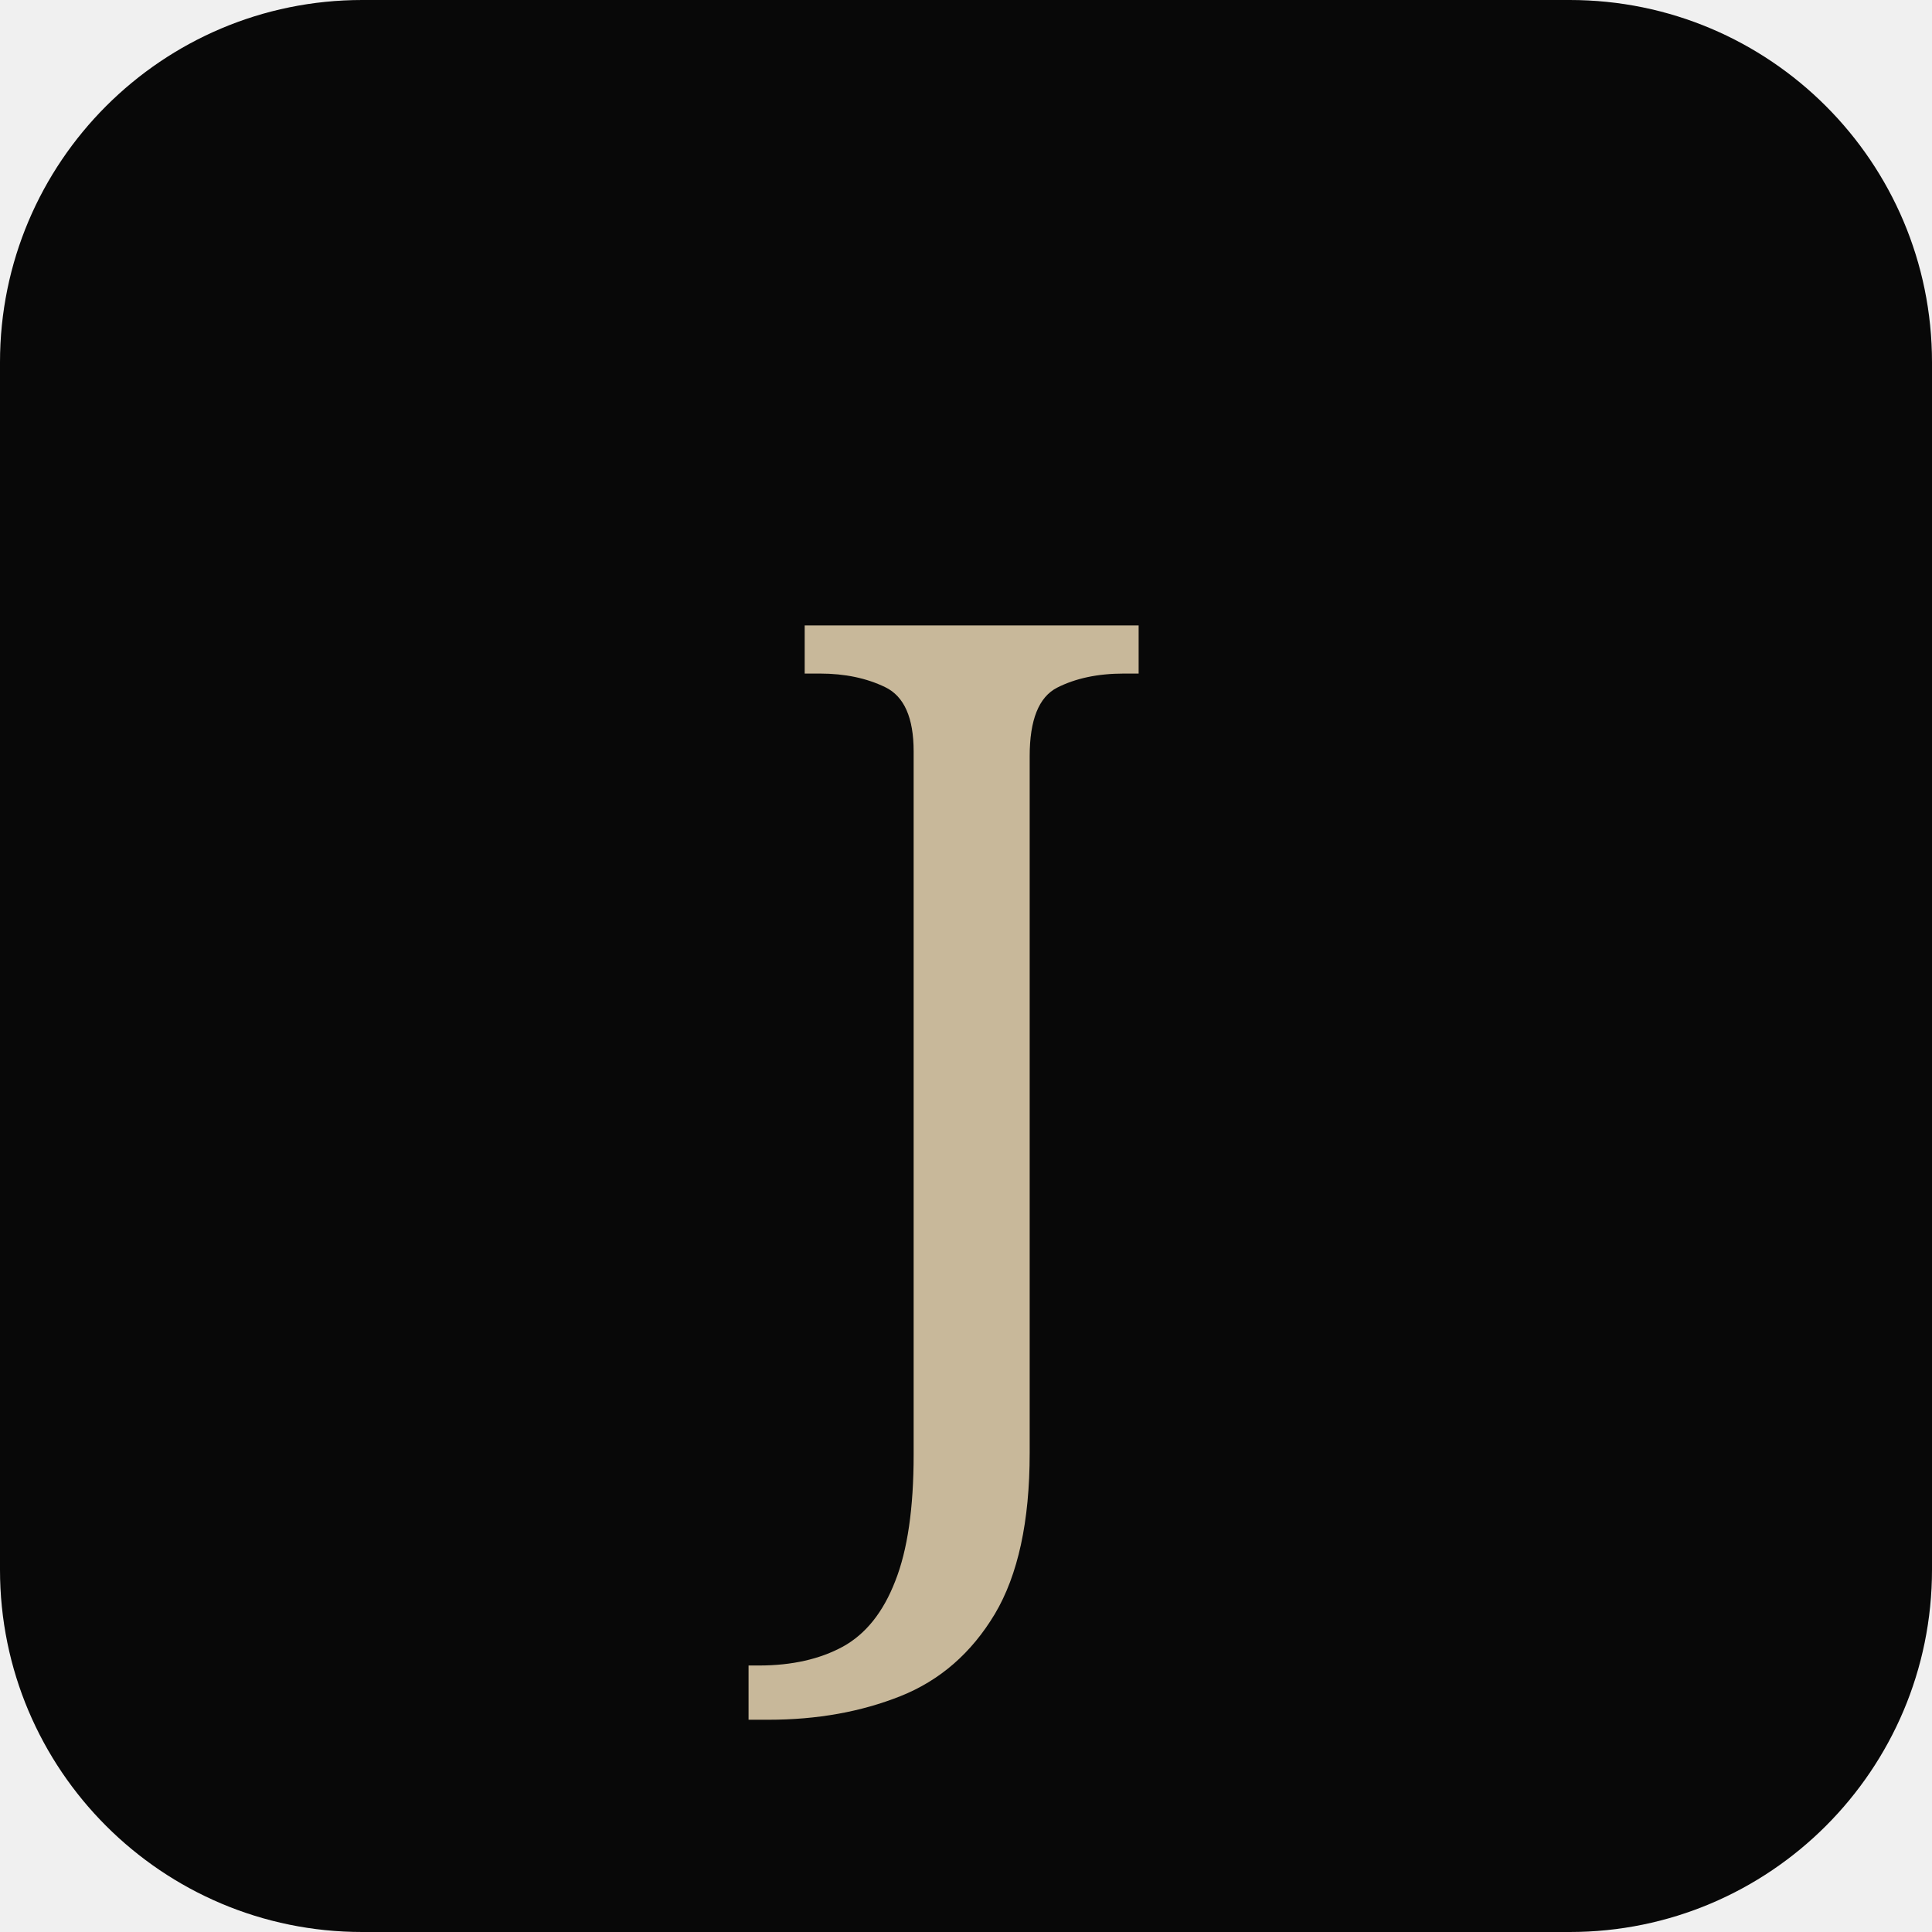
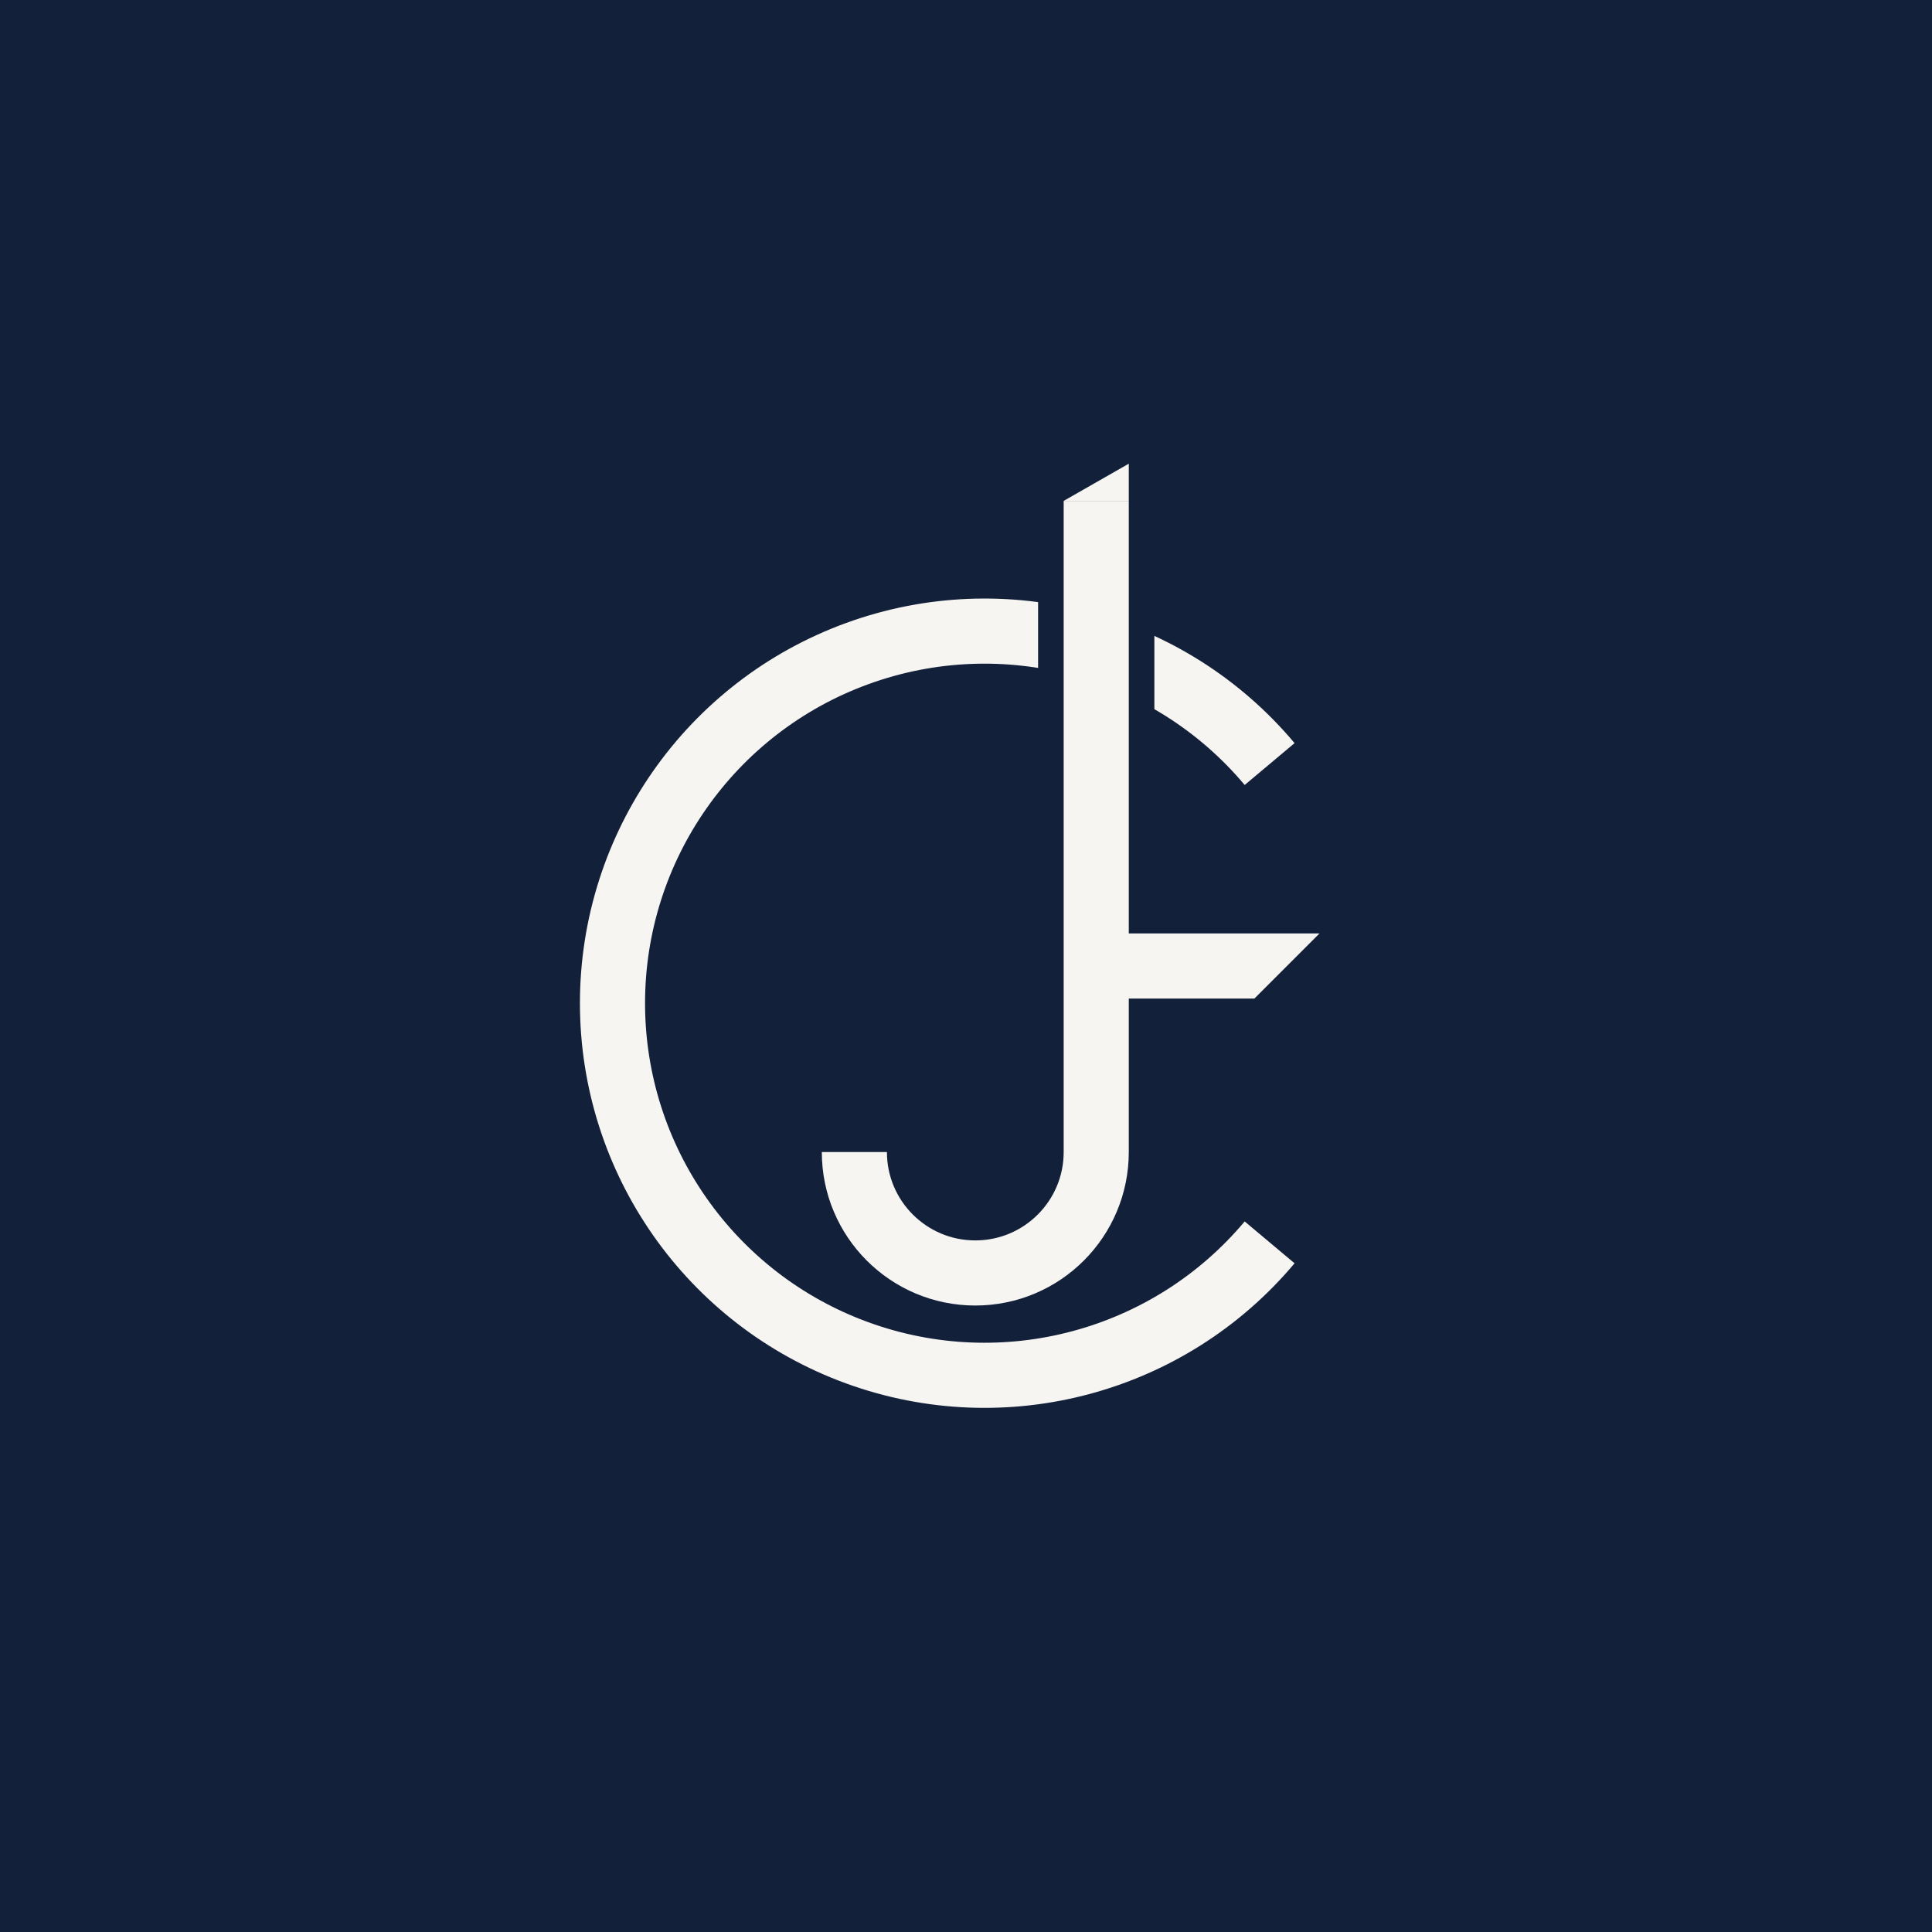
- <svg xmlns="http://www.w3.org/2000/svg" viewBox="0 0 64 64">
-   <rect width="64" height="64" rx="12" fill="#080808" />
-   <text x="50%" y="50%" dy=".07em" text-anchor="middle" dominant-baseline="middle" font-family="Georgia, 'Cormorant Garamond', serif" font-size="38" font-weight="400" fill="#C8B89A">J</text>
+ <svg xmlns="http://www.w3.org/2000/svg" viewBox="0 0 100 100" width="100" height="100">
+   <rect width="100" height="100" fill="#13203A" />
+   <svg x="26.889" y="24.000" width="46.222" height="52.000" viewBox="10 2 96 108" fill="none">
+     <defs>
+       <mask id="jce-gap" maskUnits="userSpaceOnUse" x="0" y="0" width="120" height="120">
+         <rect x="0" y="0" width="120" height="120" fill="white" />
+         <path d="M72 6 V76" stroke="black" stroke-width="12.5" />
+       </mask>
+     </defs>
+     <path d="M90.64 34.29 A40 40 0 1 0 90.64 85.71" stroke="#F6F5F2" stroke-width="7" mask="url(#jce-gap)" />
+     <path d="M72 6 V76 A13 13 0 0 1 46 76" stroke="#F6F5F2" stroke-width="7" />
+     <polygon points="72,52.5 96,52.5 89,59.5 72,59.5" fill="#F6F5F2" />
+     <polygon points="68.5,6 75.5,6 75.5,2" fill="#F6F5F2" />
+   </svg>
</svg>
